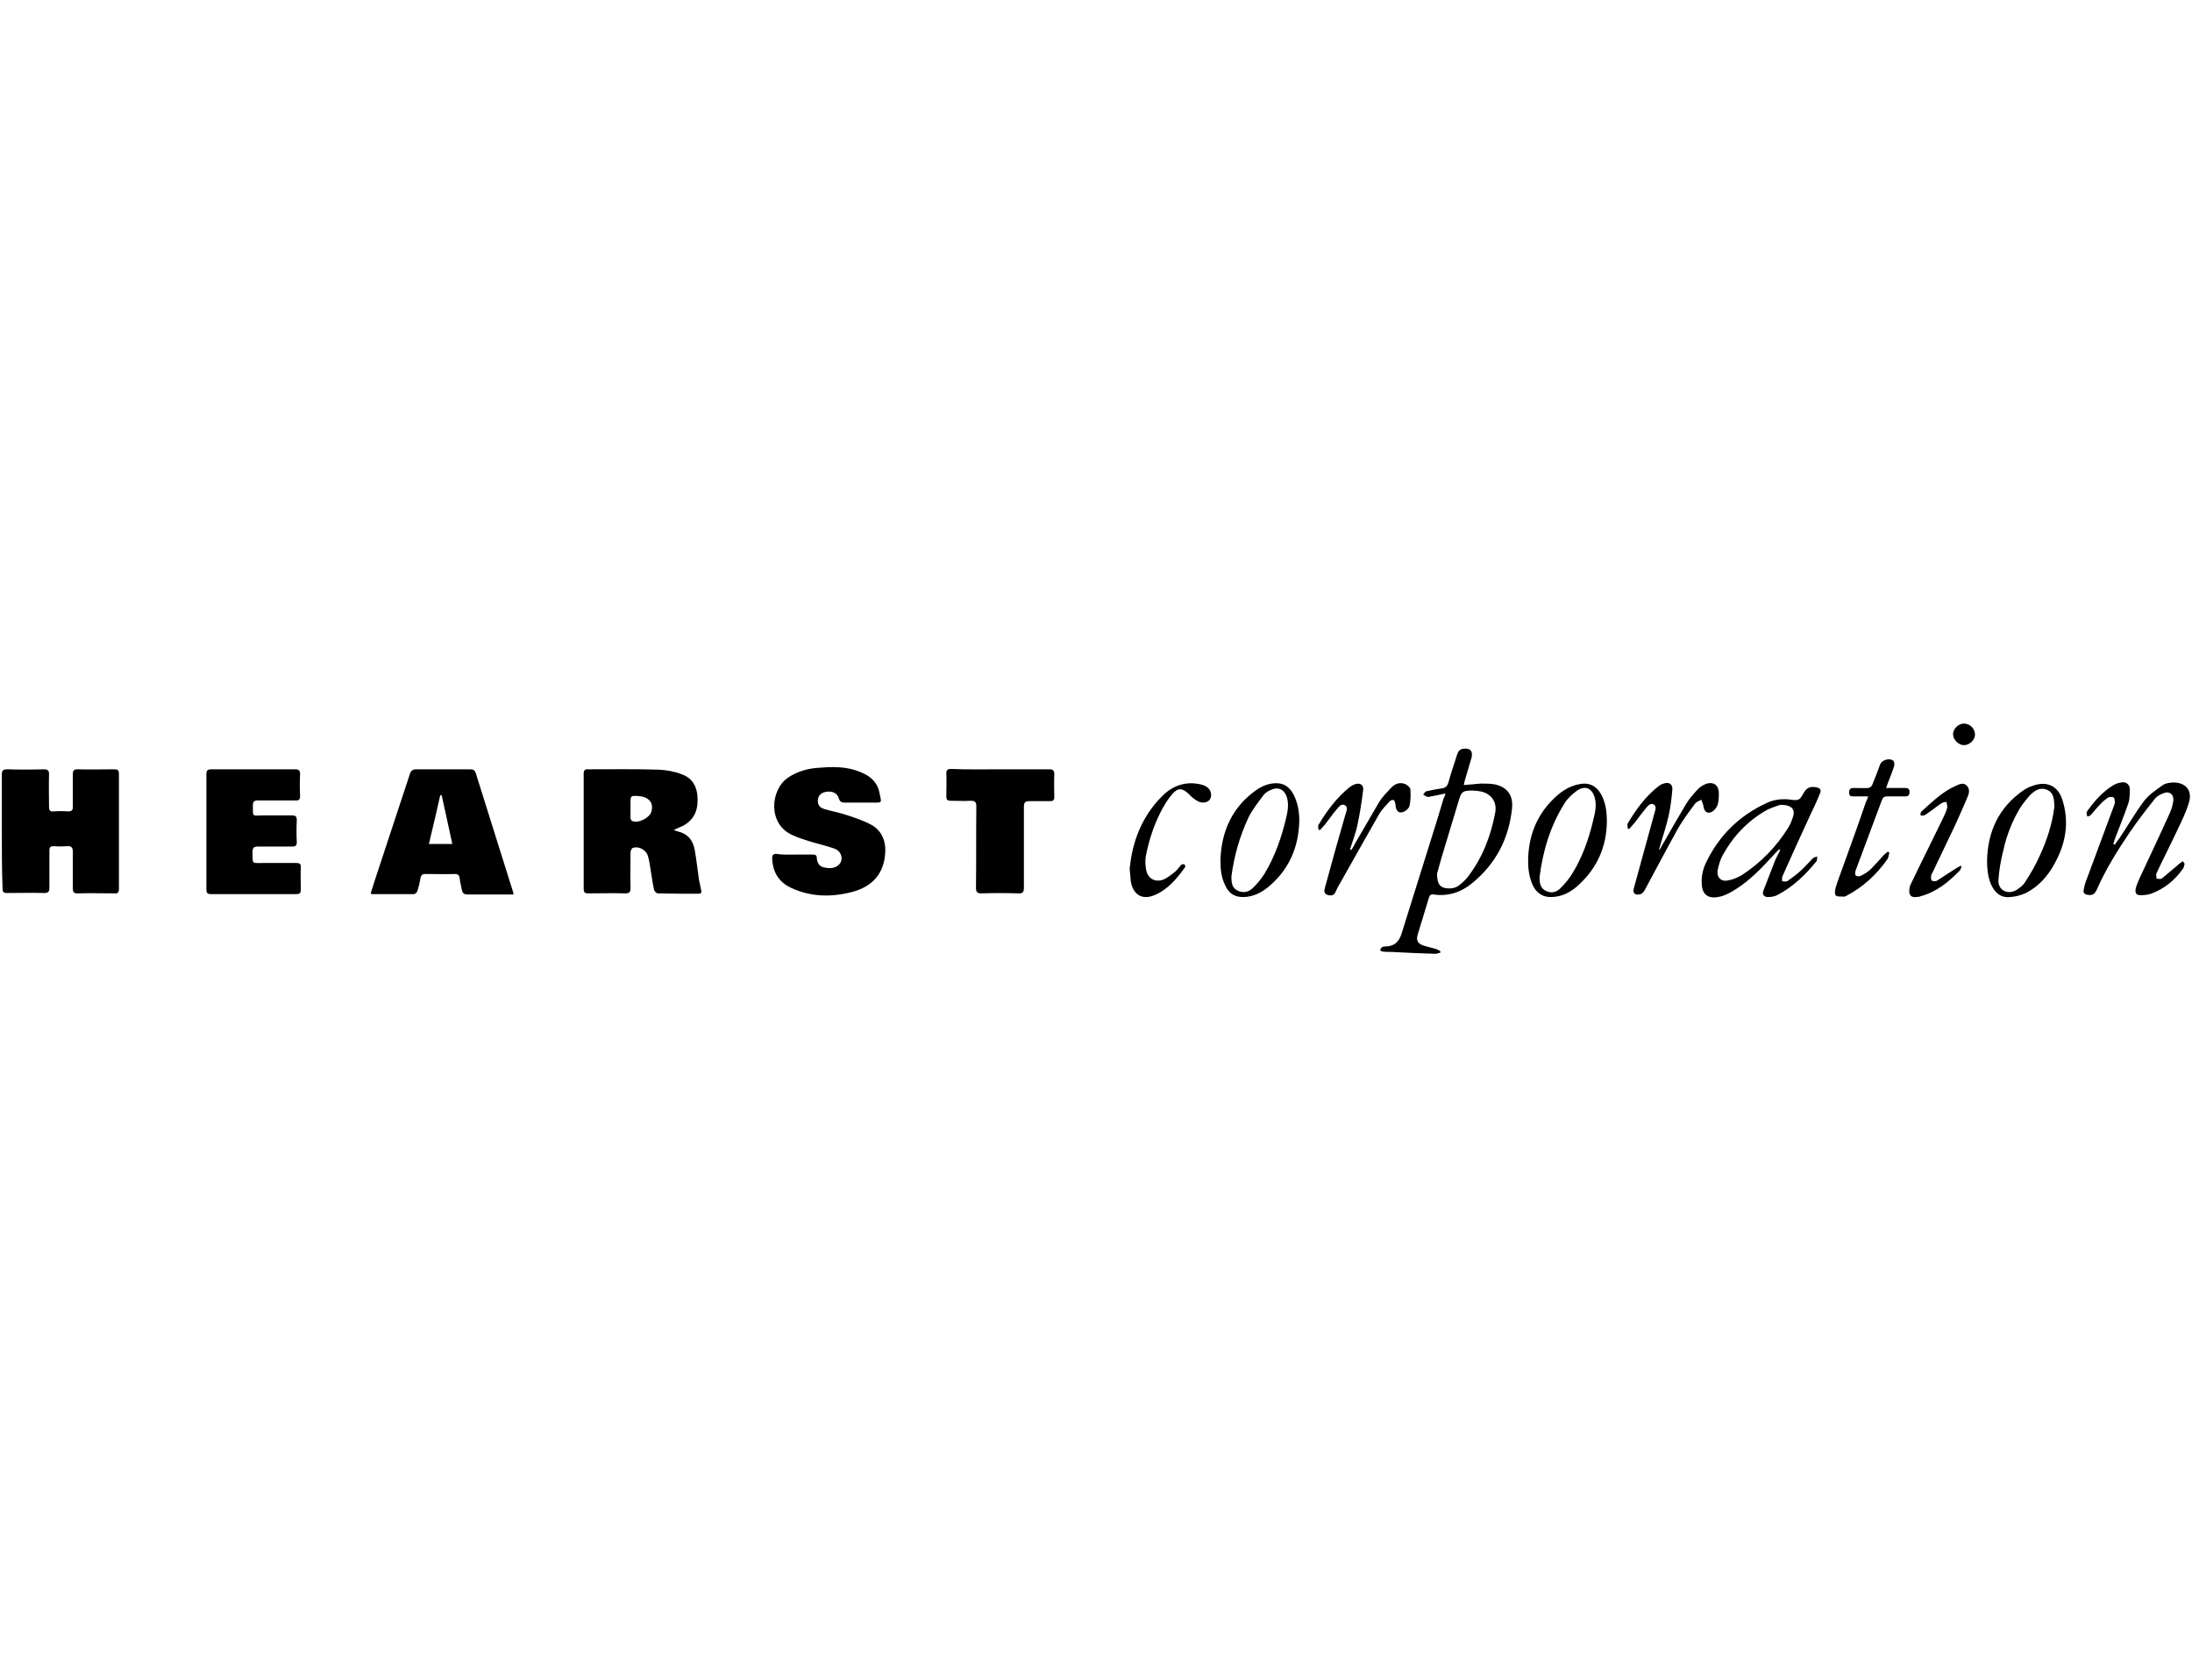
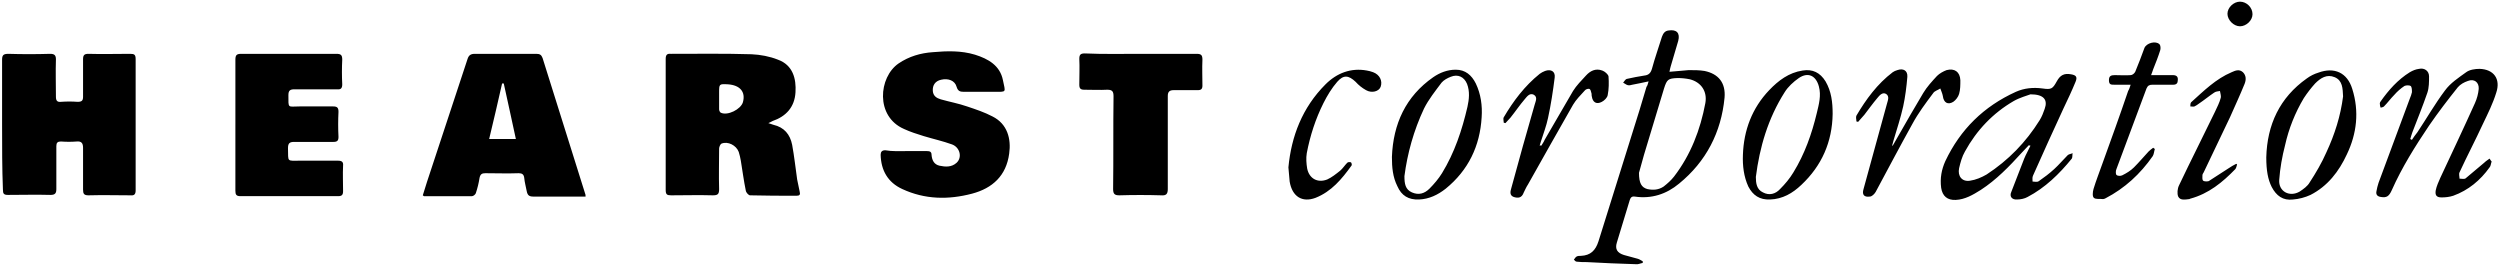
- <svg xmlns="http://www.w3.org/2000/svg" width="398" height="305" viewBox="0 0 400 43">
+ <svg xmlns="http://www.w3.org/2000/svg" width="400" height="43" viewBox="0 0 400 43">
  <g>
    <path d="M.334 19.967V9.616c0-.735.133-1.002 1.002-1.002 2.203.067 4.407.067 6.677 0 .668 0 .935.2.935.868-.067 2.004 0 4.007 0 6.01 0 .601.2.869.802.802a17.826 17.826 0 0 1 2.67 0c.668 0 .869-.2.869-.802v-6.01c0-.667.2-.868.868-.868 2.204.067 4.407 0 6.678 0 .668 0 .868.134.868.868v20.969c0 .6-.2.868-.801.801-2.27 0-4.475-.067-6.745 0-.735 0-.868-.267-.868-.935V23.64c0-.734-.267-1.068-1.002-1.001a16.09 16.09 0 0 1-2.537 0c-.535 0-.735.2-.735.734v6.878c0 .668-.2.935-.935.935-2.27-.066-4.54 0-6.811 0-.668 0-.802-.2-.802-.868-.133-3.339-.133-6.878-.133-10.35zm122.604-.268l.802.268c1.736.4 2.67 1.536 3.005 3.205.333 1.803.534 3.673.8 5.543.134.667.268 1.335.402 1.936.133.468 0 .668-.468.668-2.47 0-4.941 0-7.479-.067-.2 0-.601-.4-.668-.734-.334-1.603-.534-3.206-.801-4.808-.067-.468-.2-.935-.334-1.403-.4-1.068-1.736-1.736-2.738-1.335-.2.066-.4.534-.4.801 0 2.137-.067 4.34 0 6.477 0 .802-.2 1.002-1.002 1.002-2.204-.067-4.408 0-6.678 0-.668 0-.868-.133-.868-.868V9.416c0-.601.2-.868.801-.802 4.34 0 8.681-.066 12.955.067 1.402.067 2.872.334 4.207.868 2.404.868 2.938 3.072 2.805 5.209-.134 2.404-1.536 3.873-3.673 4.608-.134.066-.334.2-.668.333zm-7.88-3.94v1.737c0 .2.134.467.268.534 1.068.534 3.205-.534 3.539-1.67.467-1.669-.468-2.737-2.404-2.87-1.403-.068-1.403-.068-1.403 1.335v.935zM93.69 31.453h-8.347c-.668 0-.935-.2-1.068-.868-.134-.734-.334-1.402-.4-2.137-.068-.534-.335-.734-.869-.734-1.803.067-3.606 0-5.342 0-.534 0-.802.133-.935.734-.134.869-.334 1.67-.601 2.471-.067.2-.4.468-.601.468h-7.68c-.066 0-.066-.067-.2-.134.2-.734.468-1.402.668-2.137 2.137-6.544 4.34-13.088 6.477-19.633.2-.667.535-.868 1.202-.868h9.817c.534 0 .801.134 1.001.668 2.27 7.212 4.541 14.491 6.812 21.703.066.134.066.2.066.467zm-11.151-9.215c-.668-3.005-1.27-5.943-1.937-8.881h-.267c-.668 2.938-1.336 5.876-2.07 8.881h4.274zm62.504 1.937h3.272c.4 0 .734.066.734.6.067.869.401 1.537 1.27 1.737.934.2 1.936.267 2.737-.468.935-.868.534-2.47-.734-2.938-1.47-.534-3.005-.868-4.541-1.335-1.069-.334-2.137-.668-3.139-1.136-4.608-2.003-4.073-8.28-.868-10.484 1.67-1.135 3.54-1.67 5.476-1.803 2.27-.2 4.54-.267 6.744.4 2.137.669 4.007 1.737 4.474 4.074.401 2.004.668 1.87-1.402 1.87h-4.875c-.6 0-.935-.133-1.135-.801-.267-1.002-1.335-1.403-2.47-1.135-.936.2-1.403.868-1.336 1.803.067.8.6 1.135 1.269 1.335 1.402.4 2.871.668 4.207 1.135 1.402.468 2.804.935 4.073 1.603 2.404 1.202 3.005 3.606 2.671 5.943-.467 3.54-2.671 5.543-5.943 6.411-3.806 1.002-7.546.935-11.152-.735-2.337-1.068-3.406-3.005-3.472-5.475 0-.468.2-.735.734-.735 1.135.2 2.27.134 3.406.134zm-107.38-4.207V9.549c0-.734.201-.935.936-.935h15.225c.735 0 .935.2.935.935a38.767 38.767 0 0 0 0 3.94c0 .601-.2.868-.801.801h-6.879c-.667 0-.934.2-.934.935 0 2.204-.134 1.803 1.803 1.803h5.342c.668 0 .868.2.868.868a40.092 40.092 0 0 0 0 4.007c0 .601-.2.802-.801.802h-6.278c-.734 0-1.001.2-1.001 1.001.067 2.27-.267 2.004 2.003 2.004h6.01c.601 0 .868.2.801.8-.066 1.336 0 2.739 0 4.074 0 .601-.2.802-.8.802H38.463c-.668 0-.801-.267-.801-.868V19.967zM182.572 8.614h8.881c.735 0 .935.2.935.935-.066 1.403 0 2.805 0 4.14 0 .535-.2.735-.734.735h-3.873c-.668 0-.935.267-.935.935V30.25c0 .802-.267 1.069-1.069 1.002a111.315 111.315 0 0 0-6.678 0c-.734 0-1.001-.2-1.001-1.002.067-4.941 0-9.883.067-14.824 0-.802-.2-1.069-1.002-1.069-1.202.067-2.47 0-3.673 0-.6 0-.801-.2-.801-.801 0-1.402.067-2.805 0-4.14 0-.668.2-.868.868-.868 3.005.133 6.01.066 9.015.066zm81.202 4.408c-1.002.2-1.803.4-2.604.534-.267.067-.468.133-.735.067-.267-.067-.467-.267-.735-.401.2-.2.334-.534.602-.601.934-.2 1.87-.4 2.804-.534.668-.067 1.002-.4 1.202-1.069.468-1.736 1.069-3.405 1.603-5.142.2-.534.467-.934 1.068-1.001 1.27-.2 1.87.4 1.536 1.67-.4 1.335-.801 2.67-1.202 4.073-.067.267-.133.467-.2.868 1.068-.067 2.07-.2 3.072-.267.868 0 1.736 0 2.537.133 2.27.468 3.406 1.937 3.206 4.274-.535 5.543-2.939 10.217-7.28 13.756-2.003 1.67-4.407 2.471-7.078 2.07-.467-.066-.667.134-.801.535-.668 2.27-1.402 4.54-2.07 6.811-.334 1.068.067 1.67 1.135 2.003l2.204.601c.267.067.534.267.801.401v.267c-.4.067-.734.267-1.135.2-2.605-.066-5.209-.2-7.813-.333-.534 0-1.069 0-1.603-.067-.2 0-.334-.2-.467-.334.133-.134.267-.4.4-.468.2-.133.468-.133.735-.133 1.536-.067 2.337-.868 2.805-2.337 1.803-5.743 3.606-11.553 5.409-17.296.801-2.47 1.536-4.941 2.27-7.412.134-.134.2-.4.334-.868zm-1.536 14.624c0 1.67.4 2.337 1.336 2.604.935.2 1.803.134 2.604-.4.601-.468 1.202-1.002 1.67-1.603 2.67-3.472 4.206-7.48 5.008-11.753.334-1.87-.668-3.339-2.471-3.806a9.706 9.706 0 0 0-2.003-.2c-1.47.066-1.67.2-2.137 1.669l-3.206 10.618c-.333 1.135-.6 2.203-.8 2.871zm136.427-1.803c-.133.334-.133.735-.333.935-1.47 2.07-3.406 3.673-5.81 4.54-.601.201-1.269.268-1.87.268-.801 0-1.068-.334-.935-1.135.134-.668.468-1.403.735-2.004 1.87-4.006 3.74-7.946 5.542-11.953a7.166 7.166 0 0 0 .601-2.27c.067-1.069-.734-1.67-1.736-1.27-.6.201-1.202.535-1.603 1.003-1.602 2.003-3.138 4.006-4.607 6.143-2.204 3.272-4.34 6.678-5.943 10.284-.468 1.068-.869 1.269-1.737 1.135-.534-.067-.868-.334-.734-.935.067-.467.2-.868.334-1.335 1.67-4.474 3.339-9.015 5.008-13.49.134-.333.267-.667.334-1.001 0-.334 0-.801-.2-1.002-.2-.133-.735-.133-1.002 0-.601.4-1.135.868-1.603 1.403-.6.6-1.068 1.268-1.67 1.87-.133.133-.333.133-.533.2-.067-.2-.134-.401-.134-.668a.51.51 0 0 1 .134-.334c1.268-1.803 2.737-3.472 4.674-4.674.467-.268.935-.468 1.47-.535.867-.2 1.602.334 1.602 1.202 0 .868 0 1.803-.267 2.605-.735 2.137-1.603 4.273-2.404 6.344-.134.334-.2.667-.334 1.068.067.067.133.067.267.134.267-.401.534-.802.868-1.202 1.47-2.204 2.805-4.541 4.407-6.678.868-1.202 2.204-2.07 3.406-2.938.534-.401 1.402-.535 2.137-.535 2.27.067 3.406 1.603 2.671 3.807-.534 1.736-1.336 3.339-2.137 5.008-1.202 2.604-2.537 5.142-3.74 7.746-.133.267 0 .668 0 1.002.334 0 .802.134 1.002-.067 1.002-.801 1.937-1.67 2.938-2.47.268-.268.601-.468.869-.668.2.334.267.4.333.467zm-74.056-2.604c-.401.4-.735.801-1.136 1.202-2.003 2.203-4.073 4.34-6.544 5.943-1.269.801-2.537 1.536-4.006 1.603-1.336.066-2.137-.601-2.338-1.937-.2-1.536.067-2.938.668-4.274 2.404-5.075 6.144-8.748 11.286-11.085 1.335-.6 2.804-.734 4.273-.534 1.403.2 1.603.067 2.27-1.135.535-1.002 1.203-1.336 2.271-1.136.802.134 1.069.401.735 1.202-.601 1.47-1.269 2.872-1.937 4.274a763.776 763.776 0 0 0-4.875 10.752c-.133.267-.066.667-.066.934.334 0 .734.134 1.001-.066.868-.601 1.67-1.202 2.471-1.937.735-.668 1.402-1.469 2.137-2.204.2-.2.534-.2.801-.333-.066.267 0 .667-.133.868-2.004 2.47-4.274 4.674-7.079 6.143-.467.267-1.135.4-1.67.4-.8.068-1.268-.467-.934-1.201.668-1.803 1.402-3.54 2.07-5.342.267-.668.668-1.336 1.002-2.07-.134 0-.2-.067-.267-.067zm.267-8.147c-.534.2-1.736.534-2.671 1.068-3.34 1.937-5.944 4.675-7.813 8.08-.468.802-.735 1.803-.935 2.672-.267 1.268.467 2.203 1.736 2.003.935-.134 1.87-.534 2.671-1.002 3.473-2.27 6.277-5.142 8.48-8.68.335-.535.602-1.203.802-1.804.534-1.47-.133-2.337-2.27-2.337zm-31.653 3.138c-.067 4.475-1.736 8.28-5.008 11.353-1.403 1.335-3.005 2.27-5.009 2.337-1.67.067-2.738-.668-3.472-2.07-.735-1.603-.935-3.34-.868-5.075.133-3.94 1.469-7.48 4.207-10.351 1.469-1.536 3.138-2.805 5.342-3.139 1.603-.267 2.805.334 3.673 1.737.935 1.602 1.135 3.339 1.135 5.208zm-12.287 10.084c0 1.002.133 2.003 1.135 2.47 1.002.535 2.003.268 2.738-.534.801-.8 1.536-1.669 2.137-2.67 1.803-2.939 2.938-6.144 3.74-9.483.333-1.403.734-2.805.333-4.274-.467-1.736-1.736-2.337-3.205-1.336-.868.601-1.736 1.403-2.27 2.27-2.672 4.208-4.007 8.816-4.608 13.557zm-58.23-3.205c.2-5.276 2.203-9.683 6.61-12.755 1.069-.735 2.271-1.202 3.607-1.202 1.535 0 2.537.868 3.205 2.204.801 1.669 1.068 3.539.935 5.409-.267 4.607-2.137 8.48-5.743 11.419-1.269 1.001-2.671 1.67-4.274 1.736-1.67.067-2.805-.601-3.472-2.137-.735-1.47-.868-3.005-.868-4.674zm2.003 3.071c0 1.202.133 2.137 1.202 2.605 1.068.467 2.003.2 2.805-.601.734-.735 1.469-1.603 2.003-2.471 2.003-3.272 3.205-6.878 4.073-10.618.267-1.202.401-2.47-.066-3.673-.468-1.135-1.47-1.602-2.605-1.135-.534.2-1.135.534-1.469.935-1.002 1.336-2.07 2.671-2.805 4.14-1.669 3.54-2.67 7.212-3.138 10.818zm137.896-3.005c.134-5.208 2.137-9.549 6.478-12.62a6.141 6.141 0 0 1 1.87-.936c2.537-.935 4.607 0 5.409 2.605 1.135 3.606.734 7.145-.869 10.484-1.268 2.738-3.071 5.075-5.81 6.477-.867.401-1.869.668-2.804.735-1.603.2-2.671-.601-3.406-2.003-.6-1.202-.868-2.605-.868-4.742zm12.287-9.75c-.066-1.268-.066-2.537-1.335-3.071-1.269-.534-2.27.133-3.139 1.002a19.848 19.848 0 0 0-1.803 2.337 25.497 25.497 0 0 0-3.005 7.546c-.467 1.803-.801 3.673-.935 5.542-.133 1.87 1.67 2.805 3.273 1.87.6-.4 1.268-.868 1.602-1.469 1.002-1.536 1.937-3.139 2.671-4.808 1.336-2.871 2.27-5.81 2.671-8.948zm-72.053 7.88l.801-1.402c1.336-2.337 2.672-4.674 4.074-7.012.6-1.001 1.402-1.87 2.204-2.737.4-.401 1.001-.735 1.535-.935 1.27-.334 2.137.267 2.204 1.602 0 .735 0 1.536-.2 2.204-.134.467-.534 1.002-.935 1.269-.868.534-1.536.133-1.67-.935-.066-.4-.267-.801-.4-1.202-.4.267-.935.4-1.135.734-1.202 1.603-2.404 3.206-3.34 4.942-2.003 3.606-3.94 7.279-5.876 10.885-.2.334-.6.734-.935.734-.935.134-1.269-.333-1.001-1.202 1.268-4.54 2.47-9.081 3.74-13.622.133-.535.467-1.202-.134-1.603-.601-.334-1.069.267-1.403.668-.734.868-1.402 1.803-2.07 2.67-.334.402-.668.735-1.002 1.136-.066 0-.2-.067-.267-.067 0-.334-.133-.667 0-.935 1.536-2.604 3.34-5.075 5.81-6.944.2-.134.468-.268.735-.334.935-.334 1.67.066 1.602 1.068-.133 1.603-.334 3.205-.667 4.741-.401 1.803-1.002 3.606-1.536 5.41-.067.267-.134.467-.2.734-.067.134 0 .134.066.134zm-56.227 0c.2-.333.4-.6.534-.934 1.536-2.605 3.005-5.21 4.541-7.813.534-.869 1.336-1.67 2.07-2.471.668-.735 1.536-1.202 2.605-.802.4.134.934.601 1.001.935.067 1.002.067 2.004-.133 3.005-.067.401-.535.868-.935 1.069-.868.467-1.47.067-1.603-.868-.067-.2 0-.401-.067-.535-.066-.267-.133-.6-.334-.667-.2-.067-.6.066-.734.267-.668.734-1.402 1.469-1.87 2.27-2.404 4.207-4.808 8.481-7.212 12.755-.267.4-.467.868-.668 1.269-.334.935-.935.935-1.602.734-.735-.267-.535-.935-.401-1.402a779 779 0 0 1 3.74-13.356c.133-.534.534-1.202-.134-1.602-.668-.334-1.068.267-1.47.734-.8.935-1.468 1.937-2.27 2.938-.267.334-.534.535-.8.868-.068 0-.201-.066-.268-.066 0-.267-.134-.668 0-.868 1.536-2.605 3.339-5.009 5.743-6.945.267-.2.534-.334.868-.468.935-.334 1.67.067 1.536 1.069-.267 2.137-.601 4.34-1.069 6.477-.267 1.269-.734 2.47-1.135 3.74-.067.2-.133.467-.2.668.133-.067.2 0 .267 0zm94.29-9.75h-2.604c-.534 0-.868 0-.868-.734 0-.667.334-.801.935-.801.868 0 1.736.067 2.538 0 .267 0 .6-.267.734-.534.534-1.269 1.002-2.538 1.47-3.807.333-.8 1.802-1.202 2.403-.6.2.2.2.667.134.934-.334 1.069-.735 2.07-1.135 3.072-.067.267-.2.534-.334.935h3.472c.534 0 .868.2.801.801 0 .468-.2.735-.734.735h-3.339c-.467 0-.735.133-.935.6-1.603 4.275-3.205 8.549-4.808 12.89-.134.266-.134.8 0 .934.2.2.668.2.935.067.668-.334 1.336-.735 1.87-1.269.801-.801 1.536-1.67 2.337-2.538.2-.2.467-.4.735-.6.066.066.2.133.267.2-.134.4-.134.801-.334 1.135-2.004 2.871-4.474 5.142-7.546 6.745-.134.066-.267.133-.4.133-.535-.067-1.203.067-1.47-.2-.267-.2-.2-.935-.067-1.403.4-1.335.935-2.67 1.403-4.006 1.402-3.873 2.804-7.747 4.14-11.686.2-.334.267-.601.4-1.002zm17.029 12.756c-.067.267-.134.534-.267.734-2.07 2.137-4.274 3.94-7.212 4.741-.067 0-.134.067-.134.067-.668.067-1.469.267-1.803-.4-.2-.468-.133-1.27.134-1.804 1.87-3.94 3.873-7.88 5.743-11.753.334-.734.734-1.469.935-2.27.066-.267-.067-.668-.134-1.068-.334.066-.668.066-.935.267-.801.534-1.603 1.202-2.404 1.736-.267.2-.467.334-.734.467-.2.067-.401 0-.668 0 0-.2 0-.534.133-.667 2.004-1.803 3.94-3.74 6.478-4.808.6-.268 1.202-.535 1.803 0 .534.534.534 1.202.267 1.87-.735 1.802-1.536 3.539-2.337 5.342l-4.207 8.814c-.067.134-.2.267-.2.468 0 .267-.067.734.133.868.133.133.668.133.868.067 1.068-.668 2.137-1.403 3.205-2.07.401-.268.735-.468 1.136-.668.066-.067.133 0 .2.067zm-151.786.467c.467-4.942 2.203-9.55 5.943-13.289 1.803-1.803 4.073-2.671 6.61-2.204.335.067.669.134 1.002.268 1.069.4 1.536 1.402 1.203 2.337-.268.734-1.403 1.068-2.338.534a6.396 6.396 0 0 1-1.67-1.336c-1.134-1.068-1.936-1.135-2.937 0-.869 1.002-1.603 2.204-2.204 3.406-1.269 2.538-2.137 5.209-2.671 8.014-.134.8-.067 1.669.067 2.47.333 1.603 1.669 2.338 3.205 1.737.734-.334 1.402-.869 2.07-1.403.4-.334.735-.868 1.135-1.269.134-.133.4-.133.601-.066.067.066.2.4.067.534-1.536 2.137-3.205 4.14-5.743 5.142-2.137.801-3.74-.2-4.14-2.605a58.307 58.307 0 0 1-.2-2.27zM358.397 4.207c-1.001 0-2.003-1.002-2.003-2.003 0-1.002 1.002-1.937 2.003-1.937 1.069 0 2.004.935 2.004 2.003 0 1.002-1.002 1.937-2.004 1.937z" />
  </g>
</svg>
